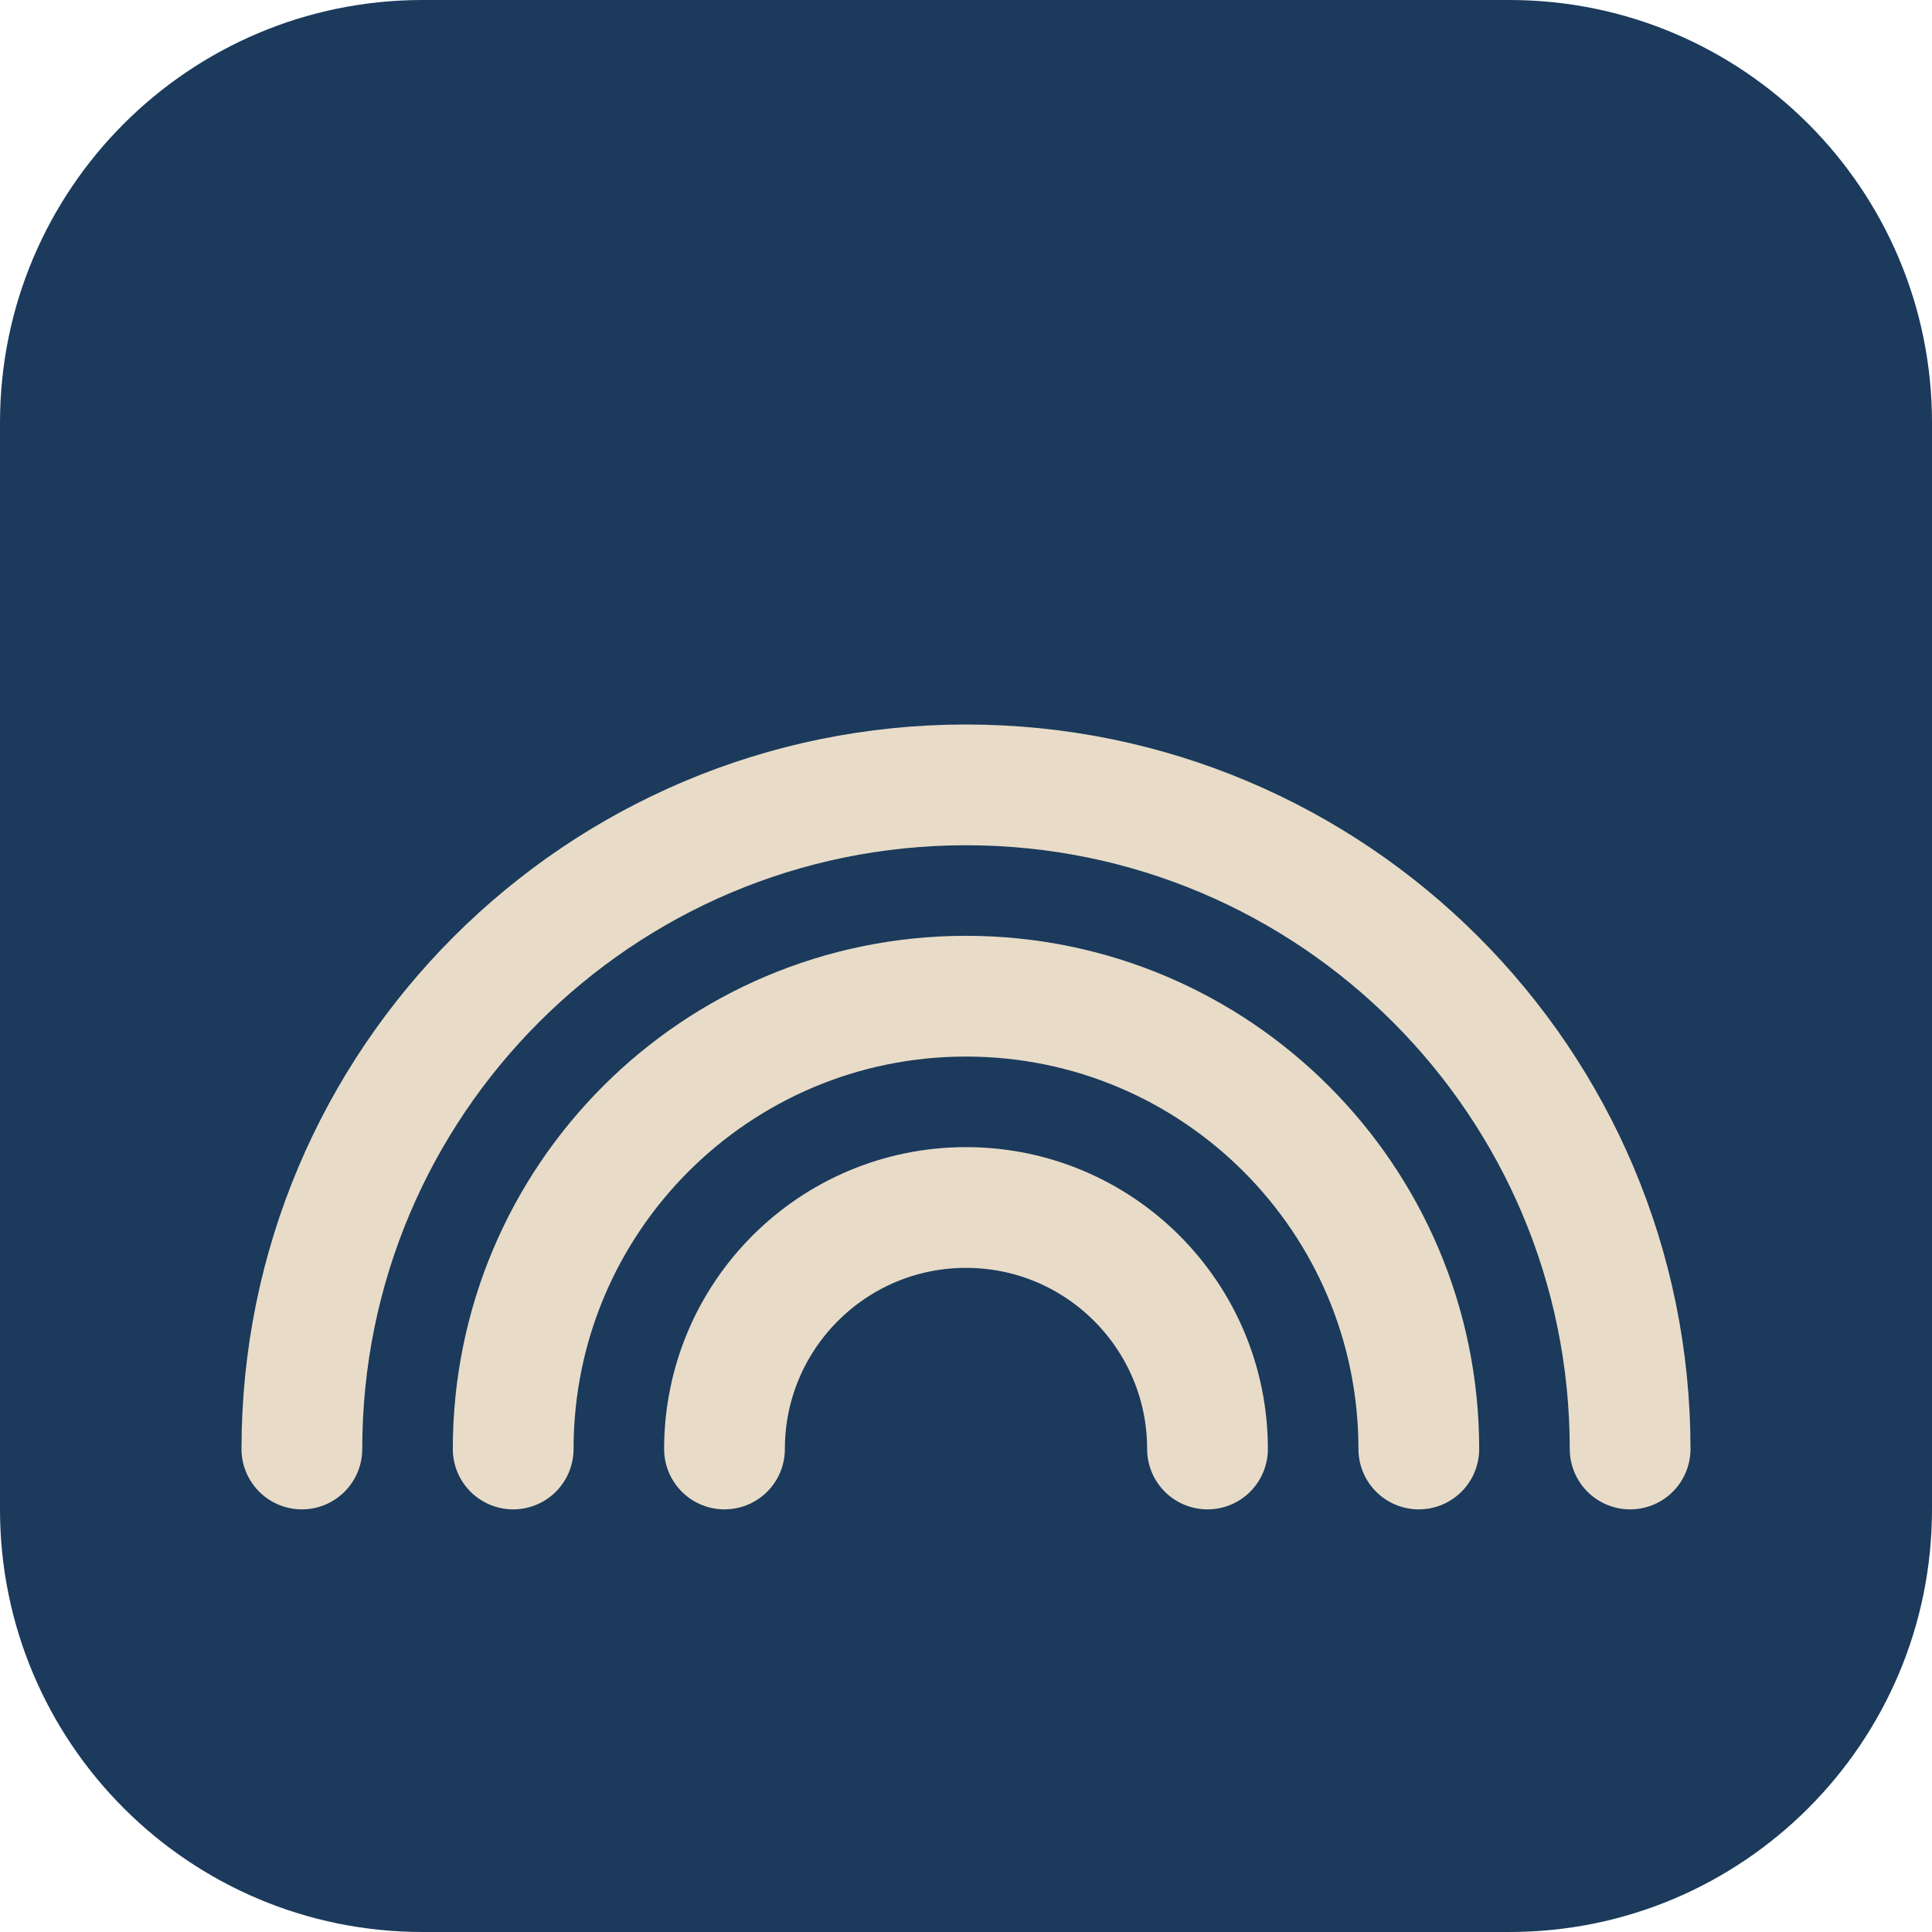
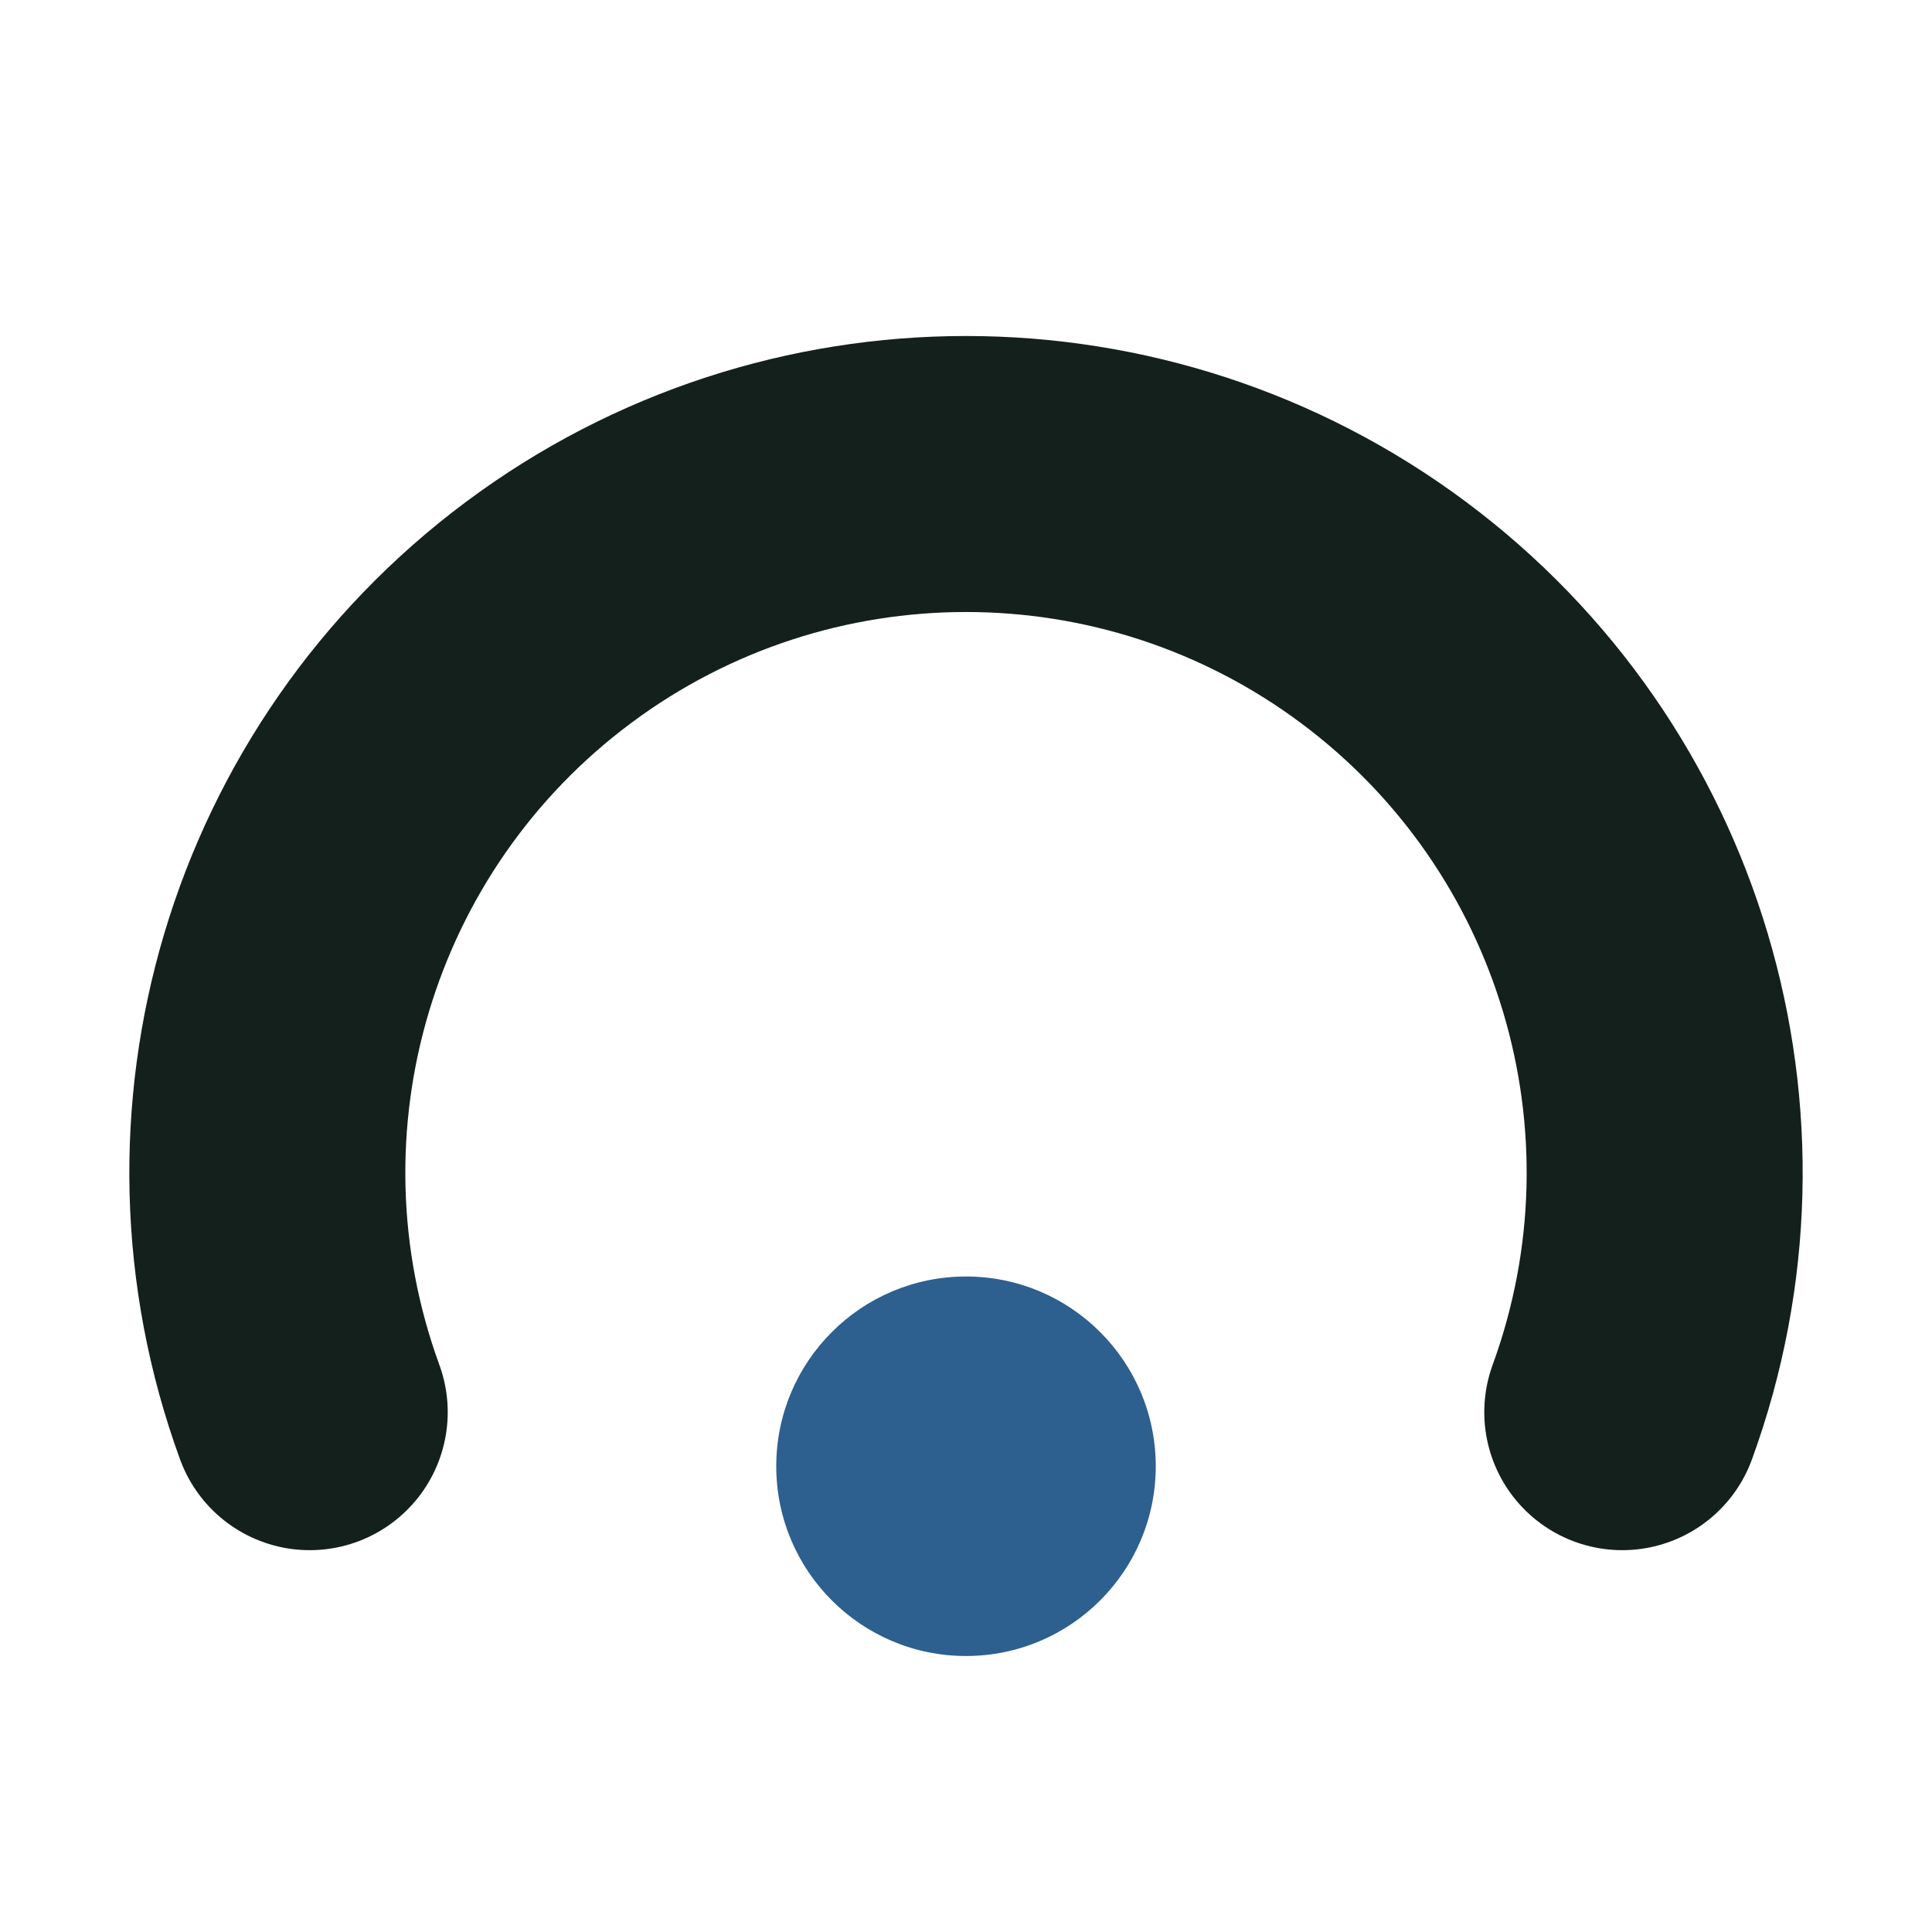
- <svg xmlns="http://www.w3.org/2000/svg" viewBox="0 0 32 32" fill="none">
-   <rect width="32" height="32" rx="7" fill="#1B3A5C" />
-   <path d="M 5 24 A 11 11 0 0 1 27 24" fill="none" stroke="#E8DCC8" stroke-width="2" stroke-linecap="round" />
-   <path d="M 8.5 24 A 7.5 7.5 0 0 1 23.5 24" fill="none" stroke="#E8DCC8" stroke-width="2" stroke-linecap="round" />
-   <path d="M 12 24 A 4 4 0 0 1 20 24" fill="none" stroke="#E8DCC8" stroke-width="2" stroke-linecap="round" />
+ <svg xmlns="http://www.w3.org/2000/svg" viewBox="0 -24 224 224">
+   <style>.s{stroke:#14201C}.d{fill:#2D5F8F}@media (prefers-color-scheme:dark){.s{stroke:#ECF0EC}.d{fill:#7A9CC4}}</style>
+   <path class="s" d="M 35.91 139.73 A 81 81 0 1 1 188.09 139.73" fill="none" stroke-width="32" stroke-linecap="round" />
+   <circle class="d" cx="112" cy="146" r="22" />
</svg>
